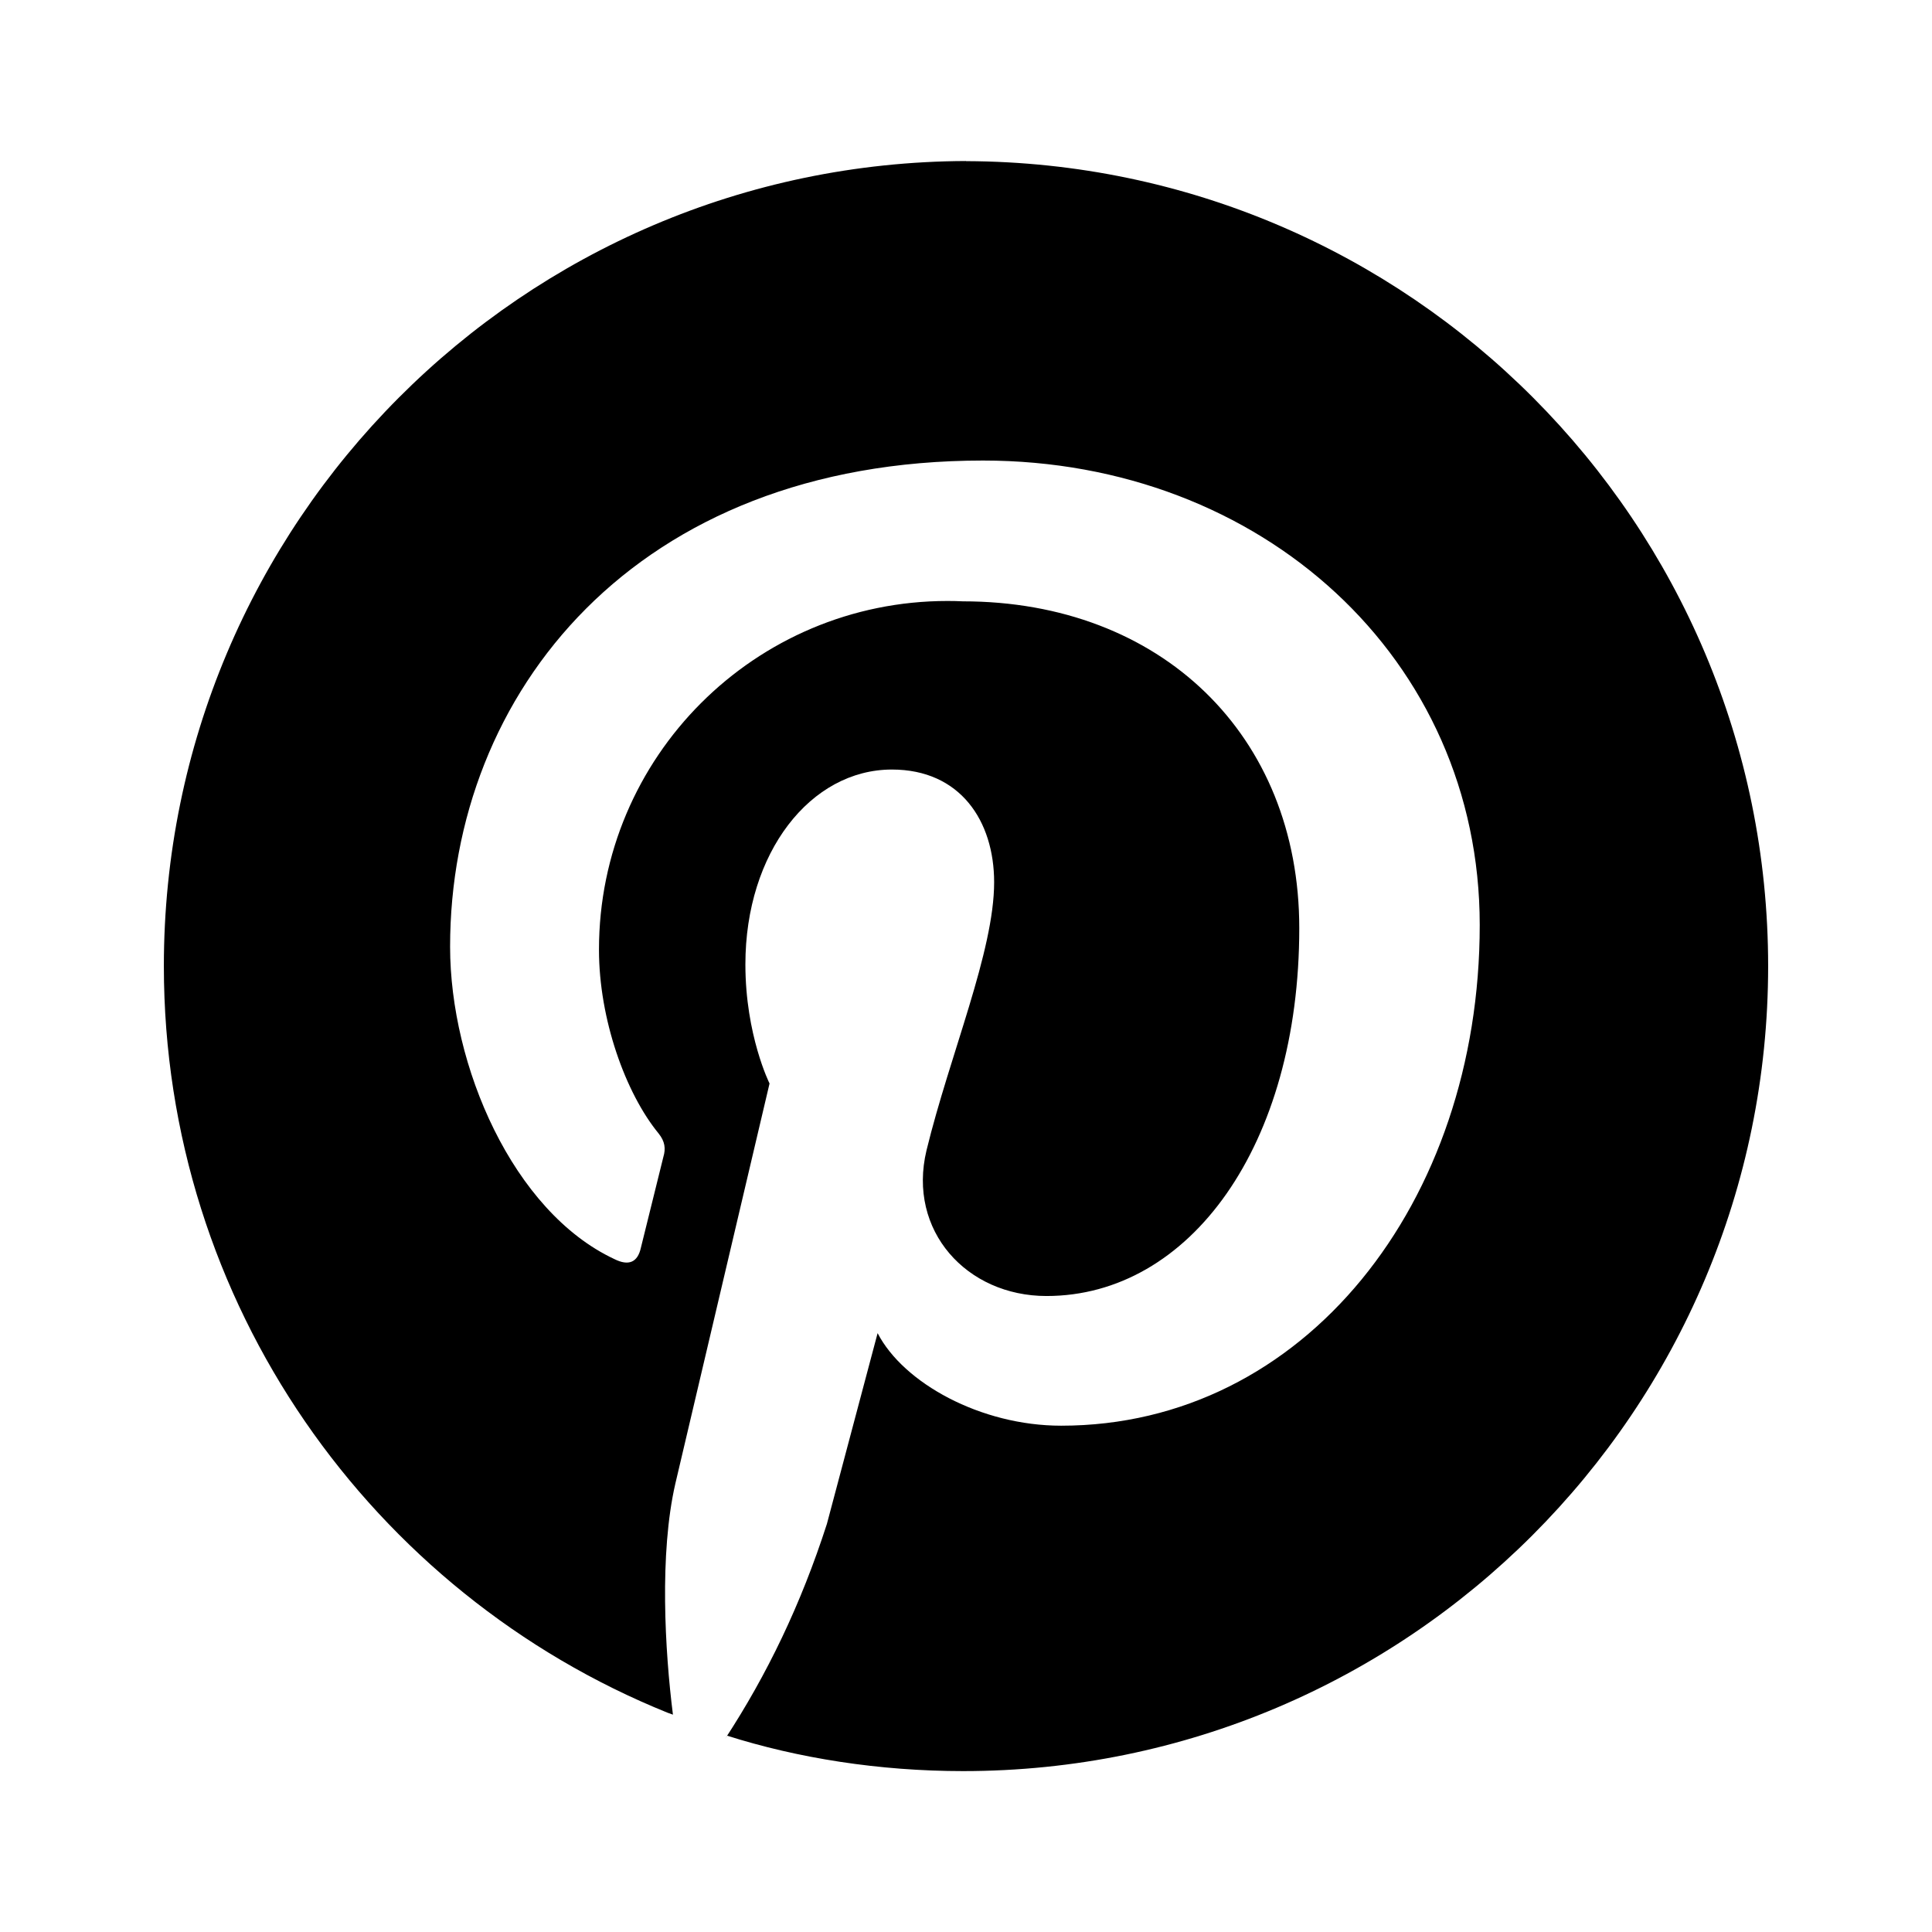
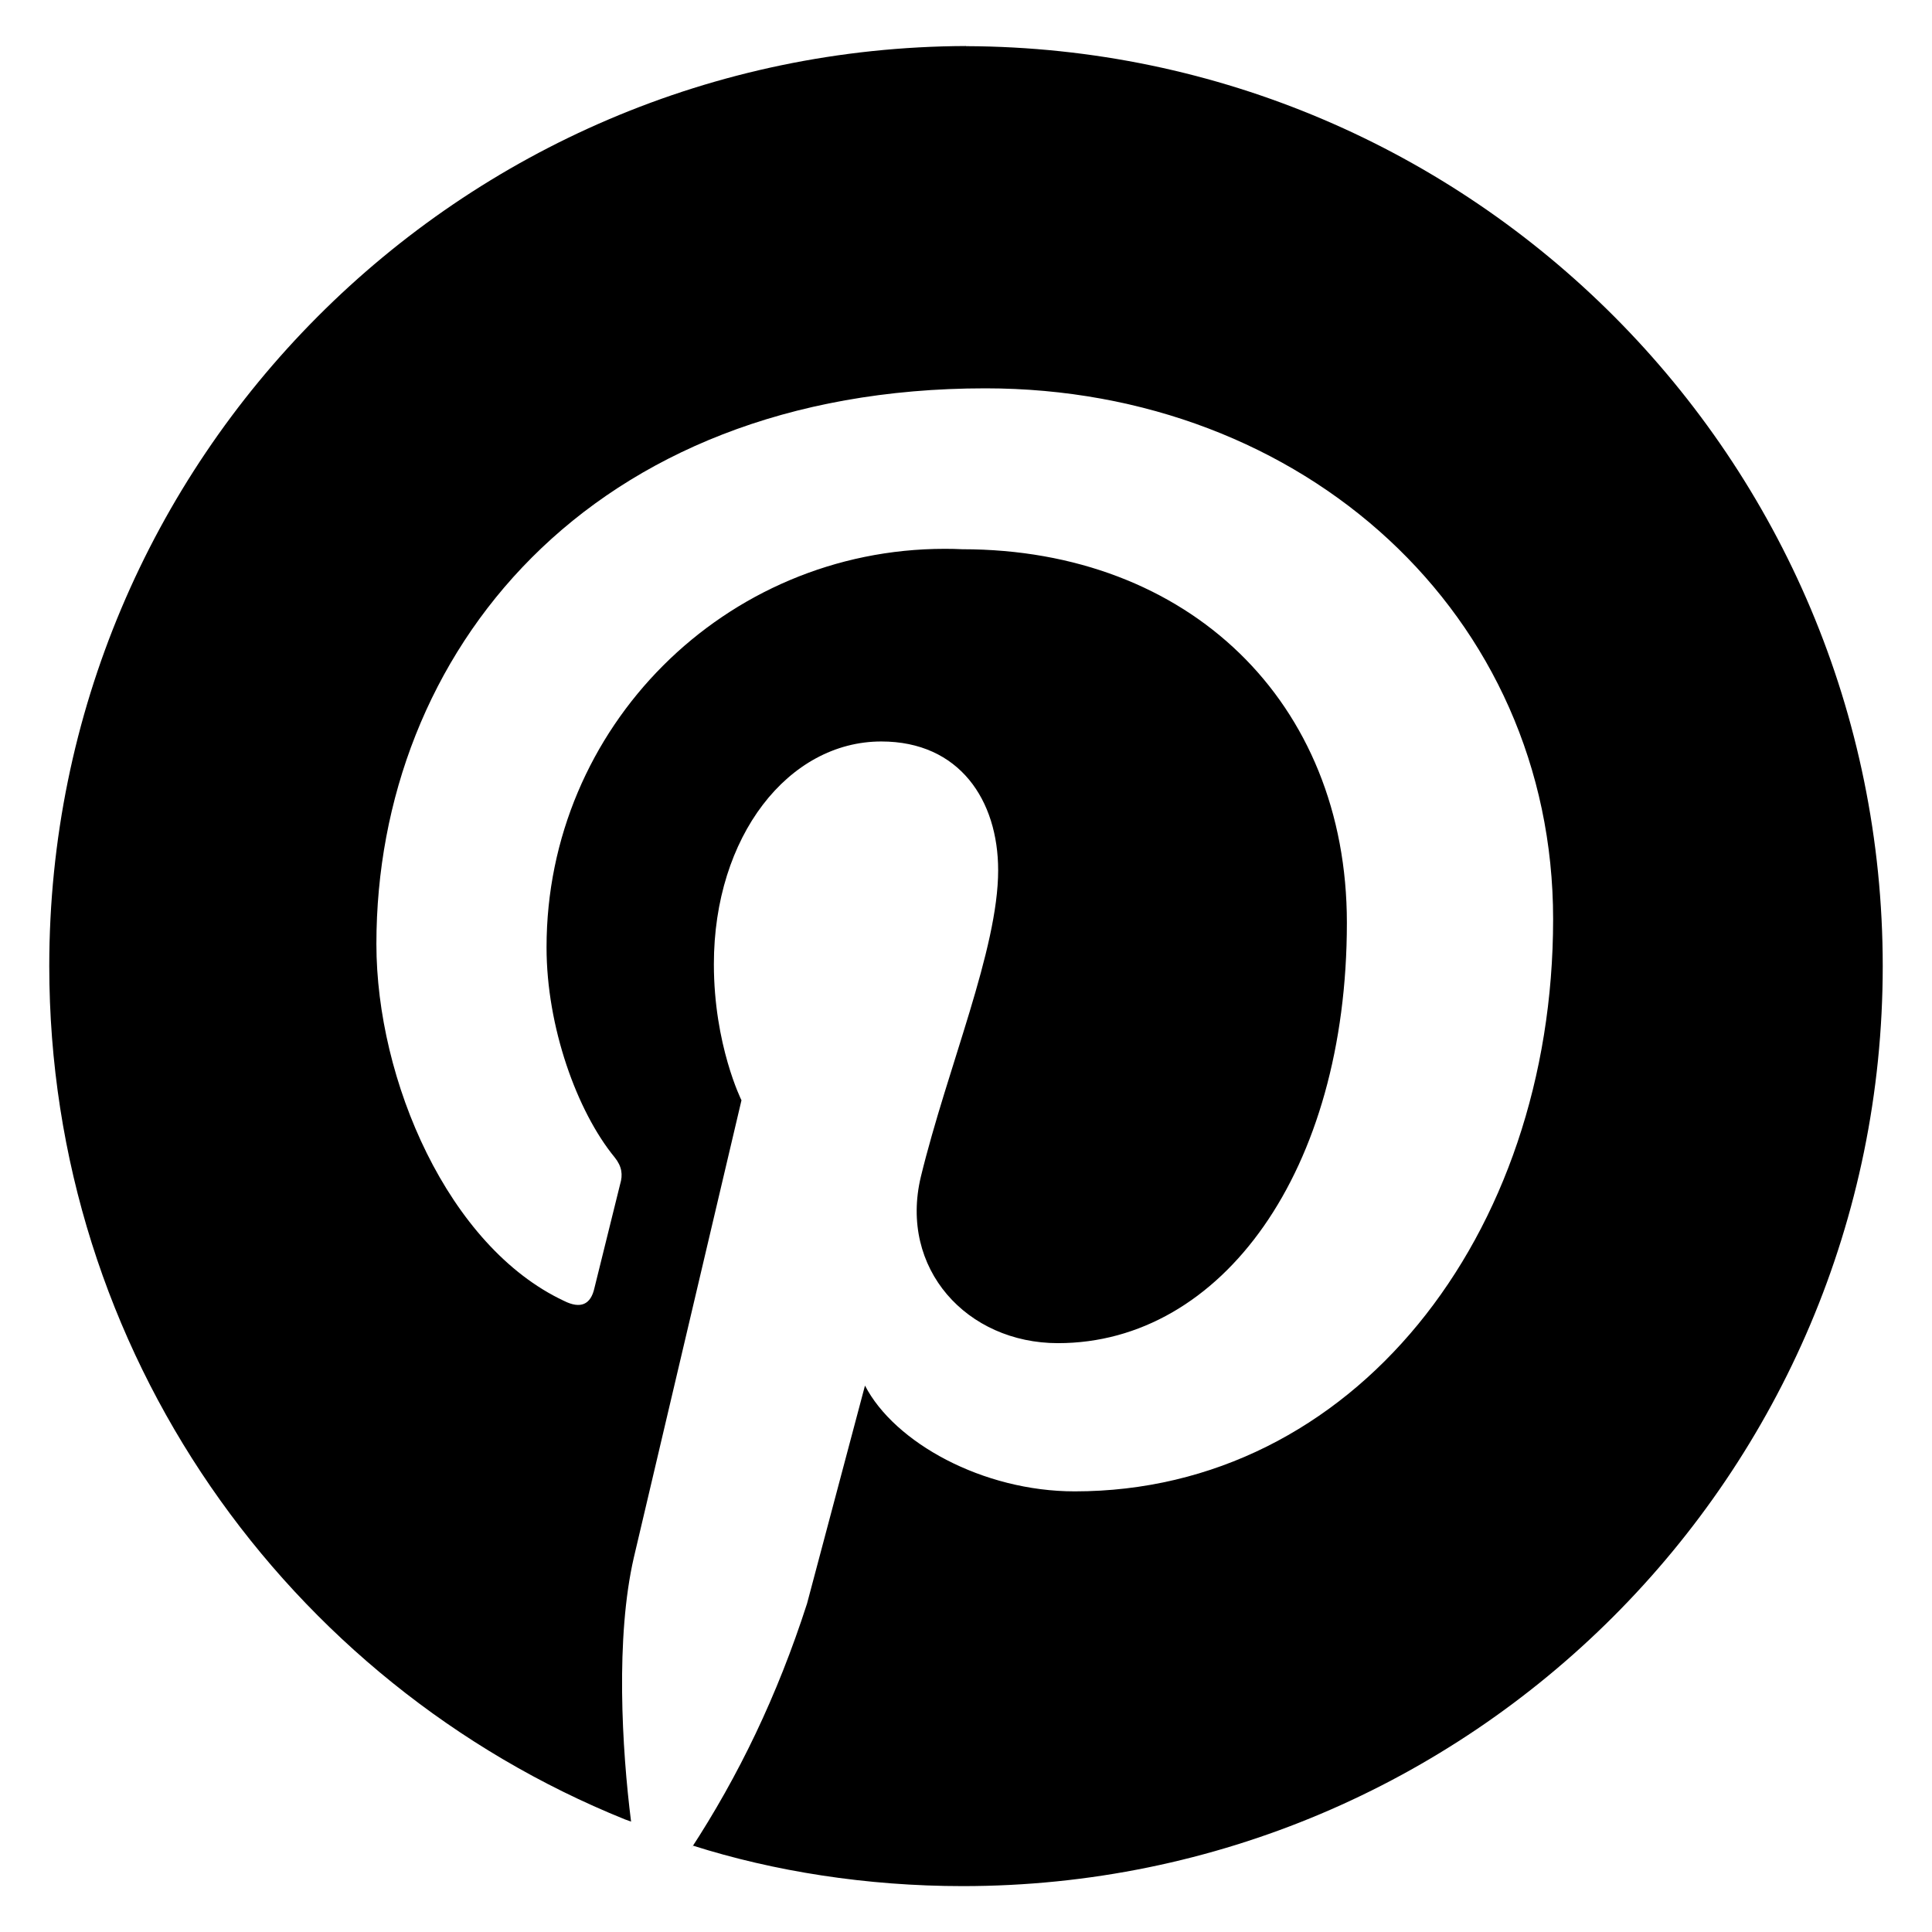
- <svg xmlns="http://www.w3.org/2000/svg" width="32" height="32" viewBox="0 0 32 32" fill="none">
-   <path d="M16 2.667C8.657 2.694 2.714 8.653 2.714 16C2.714 21.599 6.166 26.393 11.057 28.368L11.146 28.4C11.013 27.347 10.919 25.733 11.186 24.573L12.746 17.946C12.746 17.946 12.346 17.146 12.346 15.973C12.346 14.12 13.426 12.746 14.773 12.746C15.906 12.746 16.466 13.599 16.466 14.613C16.466 15.76 15.733 17.466 15.346 19.053C15.026 20.386 16.013 21.466 17.333 21.466C19.706 21.466 21.52 18.973 21.52 15.373C21.52 12.173 19.227 9.96 15.947 9.96C15.871 9.956 15.783 9.954 15.694 9.954C12.505 9.954 9.921 12.539 9.921 15.727C9.921 15.729 9.921 15.731 9.921 15.733C9.921 16.88 10.361 18.106 10.908 18.773C11.015 18.906 11.028 19.026 10.988 19.16L10.615 20.667C10.562 20.907 10.415 20.974 10.175 20.854C8.495 20.067 7.455 17.654 7.455 15.681C7.455 11.481 10.522 7.628 16.282 7.628C20.895 7.628 24.509 10.908 24.509 15.321C24.509 19.921 21.602 23.614 17.576 23.614C16.243 23.614 14.963 22.907 14.536 22.081L13.696 25.241C13.265 26.578 12.704 27.739 12.008 28.804L12.042 28.748C13.212 29.12 14.558 29.335 15.953 29.335C23.317 29.335 29.286 23.365 29.286 16.002C29.286 8.655 23.344 2.696 16.004 2.669H16.001L16 2.667Z" fill="black" />
+ <svg xmlns="http://www.w3.org/2000/svg" width="28" height="28" viewBox="0 0 28 28" fill="none">
+   <path d="M14 0.667C6.657 0.694 0.714 6.653 0.714 14C0.714 19.599 4.166 24.393 9.057 26.368L9.146 26.4C9.013 25.347 8.919 23.733 9.186 22.573L10.746 15.946C10.746 15.946 10.346 15.146 10.346 13.973C10.346 12.12 11.426 10.746 12.773 10.746C13.906 10.746 14.466 11.599 14.466 12.613C14.466 13.76 13.733 15.466 13.346 17.053C13.026 18.386 14.013 19.466 15.333 19.466C17.706 19.466 19.52 16.973 19.52 13.373C19.52 10.173 17.227 7.96 13.947 7.96C13.871 7.956 13.783 7.954 13.694 7.954C10.505 7.954 7.921 10.539 7.921 13.727C7.921 13.729 7.921 13.731 7.921 13.733C7.921 14.88 8.361 16.106 8.908 16.773C9.015 16.906 9.028 17.026 8.988 17.16L8.615 18.667C8.562 18.907 8.415 18.974 8.175 18.854C6.495 18.067 5.455 15.654 5.455 13.681C5.455 9.481 8.522 5.628 14.282 5.628C18.895 5.628 22.509 8.908 22.509 13.321C22.509 17.921 19.602 21.614 15.576 21.614C14.243 21.614 12.963 20.907 12.536 20.081L11.696 23.241C11.265 24.578 10.704 25.739 10.008 26.804L10.042 26.748C11.212 27.12 12.558 27.335 13.953 27.335C21.317 27.335 27.286 21.365 27.286 14.002C27.286 6.655 21.344 0.696 14.004 0.669H14.001L14 0.667Z" fill="black" />
</svg>
